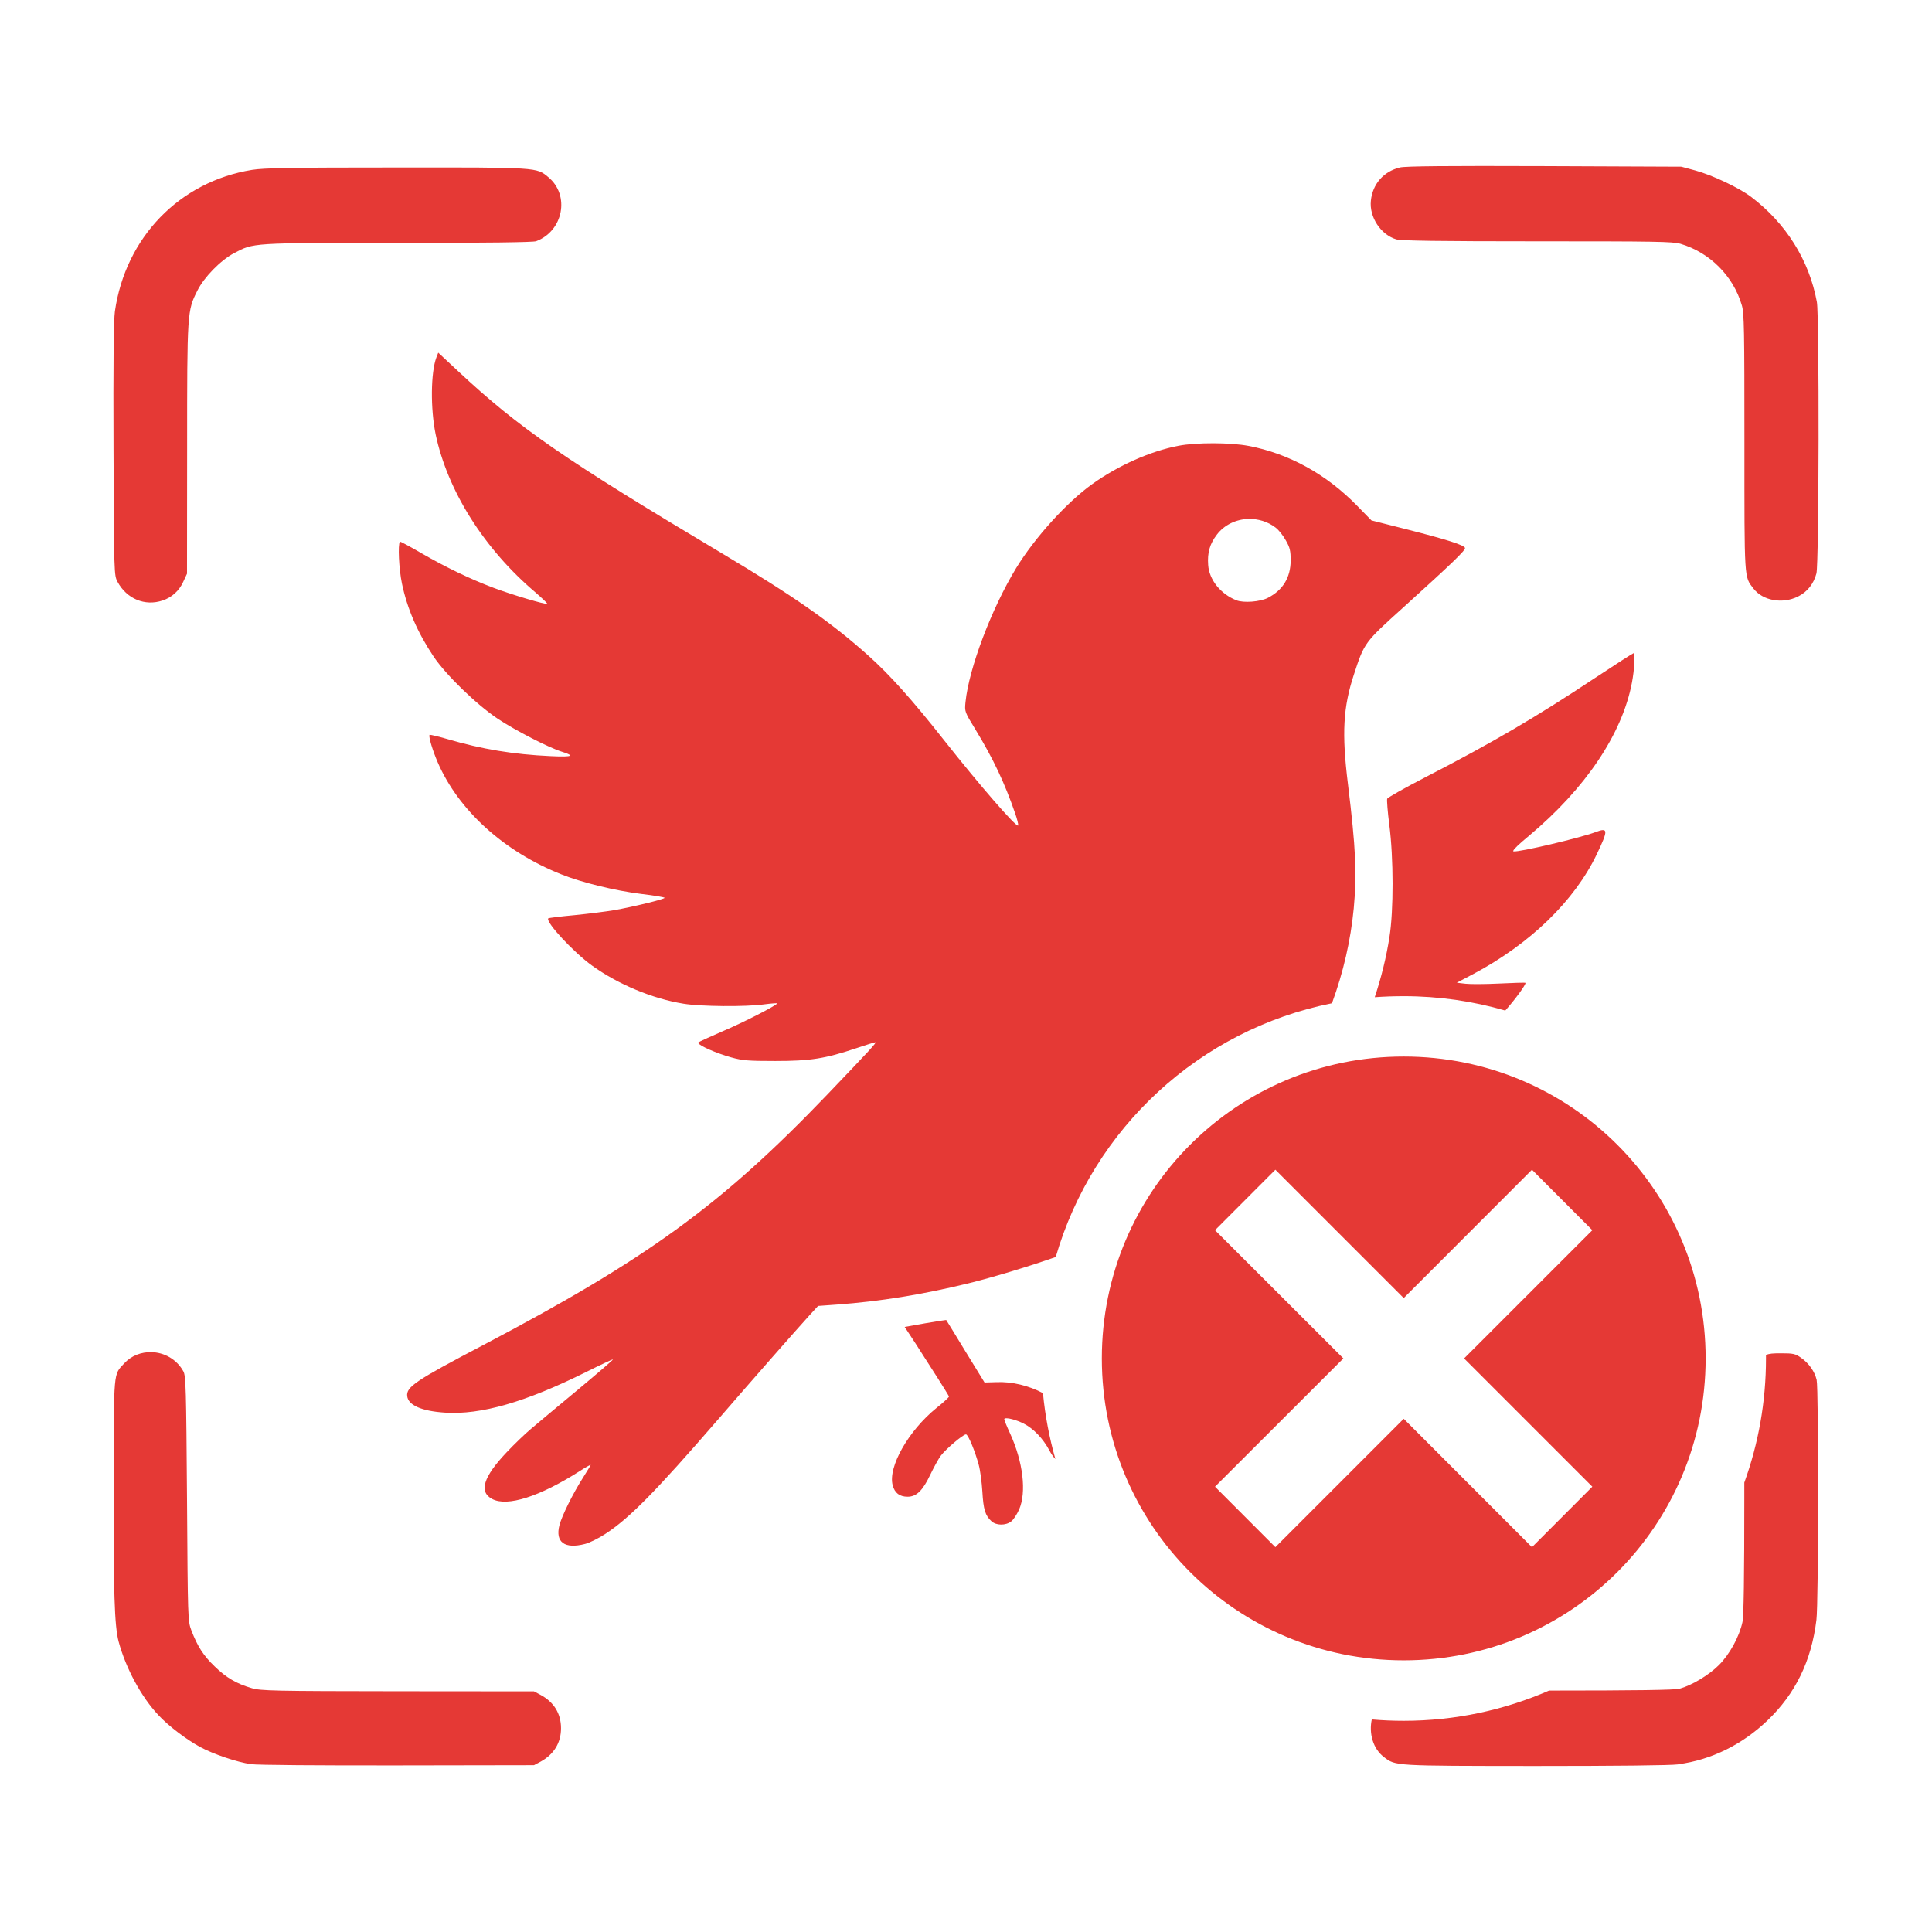
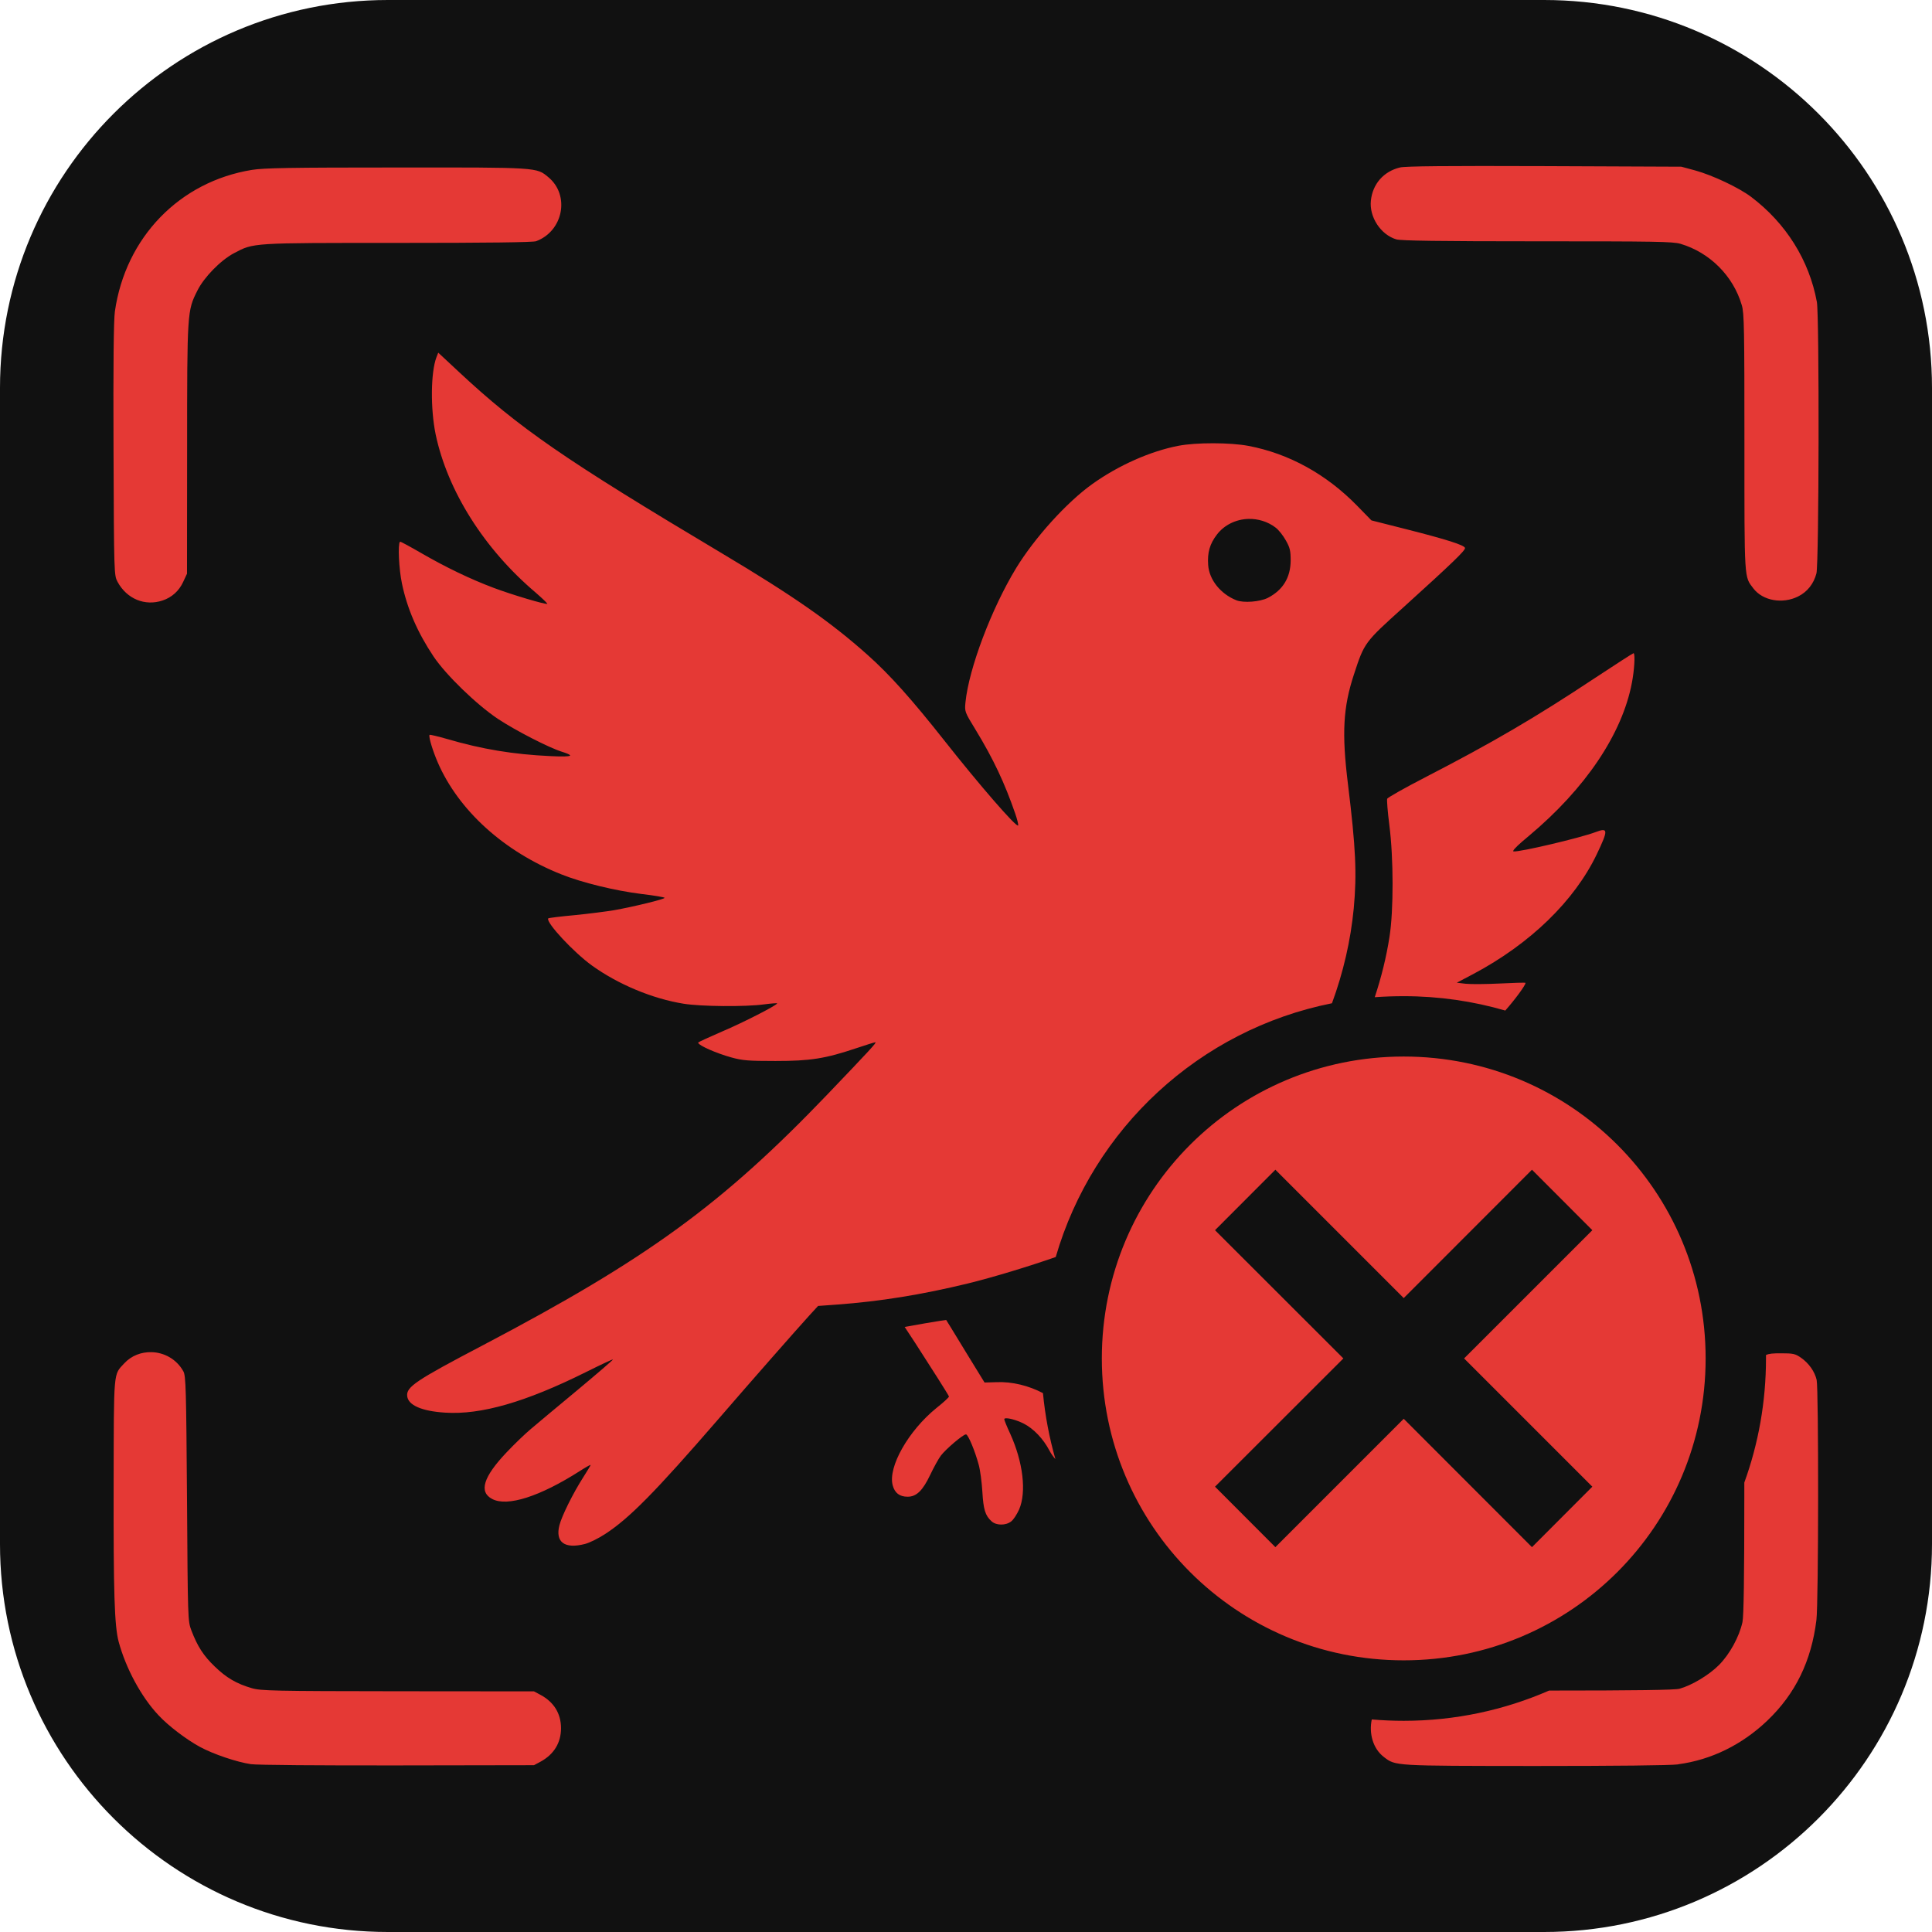
<svg xmlns="http://www.w3.org/2000/svg" width="64" height="64" version="1.1" viewBox="0 0 16.933 16.933" id="svg7">
  <defs id="defs2">
    <style id="current-color-scheme" type="text/css">.ColorScheme-Text {color:#e53935}</style>
  </defs>
-   <path id="path5" style="fill:currentColor" d="M 13.534 1.456 C 12.689 1.453 12.314 1.456 12.269 1.468 C 12.126 1.503 12.03 1.613 12.015 1.759 C 12 1.902 12.101 2.057 12.238 2.098 C 12.278 2.11 12.619 2.115 13.472 2.115 C 14.509 2.115 14.66 2.117 14.729 2.137 C 14.985 2.213 15.191 2.418 15.266 2.675 C 15.287 2.743 15.289 2.89 15.289 3.879 C 15.289 5.102 15.286 5.05 15.368 5.158 C 15.45 5.265 15.622 5.296 15.759 5.228 C 15.84 5.188 15.896 5.117 15.92 5.026 C 15.943 4.941 15.946 2.768 15.924 2.647 C 15.857 2.281 15.653 1.956 15.347 1.725 C 15.241 1.645 15.008 1.535 14.858 1.494 L 14.736 1.461 L 13.534 1.456 z M 3.475 1.468 C 2.545 1.468 2.313 1.472 2.208 1.489 C 1.573 1.592 1.1 2.081 1.007 2.729 C 0.996 2.806 0.992 3.187 0.995 3.941 C 0.999 5.037 1 5.042 1.03 5.099 C 1.111 5.249 1.27 5.315 1.425 5.263 C 1.506 5.236 1.569 5.179 1.605 5.101 L 1.639 5.028 L 1.64 3.935 C 1.64 2.729 1.641 2.724 1.73 2.547 C 1.788 2.43 1.933 2.282 2.049 2.22 C 2.226 2.127 2.192 2.129 3.486 2.129 C 4.274 2.129 4.672 2.124 4.699 2.114 C 4.937 2.025 4.997 1.711 4.806 1.553 C 4.701 1.466 4.722 1.467 3.475 1.468 z M 3.841 3.091 L 3.825 3.132 C 3.775 3.264 3.772 3.581 3.818 3.806 C 3.922 4.301 4.242 4.81 4.694 5.193 C 4.748 5.24 4.791 5.281 4.797 5.291 L 4.797 5.291 L 4.797 5.292 L 4.797 5.292 C 4.787 5.302 4.485 5.212 4.326 5.152 C 4.121 5.075 3.908 4.972 3.698 4.851 C 3.6 4.794 3.515 4.748 3.508 4.748 L 3.507 4.748 L 3.507 4.748 L 3.506 4.748 L 3.506 4.749 L 3.505 4.749 L 3.505 4.749 C 3.486 4.77 3.496 4.987 3.523 5.115 C 3.569 5.335 3.659 5.543 3.8 5.754 C 3.908 5.915 4.175 6.174 4.363 6.3 C 4.517 6.402 4.812 6.554 4.926 6.589 C 4.967 6.602 4.991 6.612 4.996 6.619 L 4.996 6.62 L 4.997 6.62 L 4.997 6.621 L 4.997 6.621 L 4.996 6.622 L 4.996 6.622 L 4.996 6.623 L 4.996 6.623 L 4.995 6.623 C 4.986 6.631 4.93 6.632 4.825 6.627 C 4.5 6.612 4.226 6.567 3.919 6.477 C 3.842 6.455 3.775 6.439 3.766 6.44 L 3.765 6.441 L 3.765 6.441 L 3.765 6.441 L 3.764 6.441 L 3.764 6.442 L 3.764 6.442 L 3.764 6.443 C 3.757 6.463 3.793 6.581 3.837 6.683 C 4.02 7.104 4.418 7.464 4.919 7.663 C 5.101 7.736 5.389 7.806 5.62 7.835 C 5.732 7.848 5.825 7.864 5.825 7.869 C 5.825 7.881 5.545 7.949 5.379 7.978 C 5.312 7.989 5.157 8.009 5.035 8.021 C 4.913 8.032 4.81 8.045 4.806 8.049 L 4.805 8.049 C 4.805 8.05 4.804 8.051 4.804 8.051 C 4.789 8.09 5.028 8.347 5.189 8.463 C 5.419 8.628 5.718 8.753 5.991 8.797 C 6.143 8.822 6.536 8.825 6.695 8.803 C 6.756 8.795 6.808 8.791 6.811 8.794 L 6.812 8.794 L 6.812 8.794 L 6.812 8.795 L 6.811 8.795 C 6.799 8.816 6.514 8.962 6.328 9.041 C 6.221 9.087 6.128 9.13 6.121 9.136 L 6.12 9.137 L 6.12 9.137 L 6.12 9.138 L 6.119 9.138 L 6.119 9.139 L 6.119 9.139 L 6.119 9.14 C 6.119 9.14 6.12 9.141 6.12 9.141 C 6.128 9.165 6.278 9.231 6.407 9.267 C 6.507 9.295 6.558 9.299 6.796 9.299 C 7.103 9.299 7.231 9.279 7.508 9.186 C 7.591 9.158 7.665 9.135 7.672 9.135 C 7.687 9.135 7.625 9.202 7.25 9.594 C 6.327 10.557 5.675 11.032 4.235 11.789 C 3.642 12.1 3.559 12.156 3.569 12.237 C 3.578 12.316 3.696 12.368 3.9 12.381 C 4.215 12.402 4.607 12.289 5.139 12.024 C 5.265 11.961 5.37 11.912 5.372 11.915 C 5.375 11.918 5.234 12.039 5.059 12.185 C 4.883 12.331 4.701 12.483 4.653 12.524 C 4.605 12.564 4.509 12.656 4.441 12.728 C 4.235 12.945 4.195 13.076 4.314 13.138 C 4.447 13.208 4.732 13.116 5.08 12.894 C 5.128 12.863 5.169 12.84 5.176 12.839 L 5.177 12.839 C 5.177 12.843 5.147 12.892 5.111 12.949 C 5.022 13.088 4.924 13.286 4.903 13.368 C 4.865 13.517 4.949 13.578 5.127 13.532 L 5.127 13.532 C 5.167 13.522 5.245 13.483 5.302 13.446 C 5.515 13.308 5.739 13.081 6.296 12.438 C 6.573 12.117 6.988 11.645 7.092 11.531 L 7.17 11.446 L 7.335 11.434 C 7.716 11.406 8.08 11.347 8.483 11.249 C 8.7 11.196 9.016 11.1 9.253 11.017 C 9.58 9.891 10.511 9.025 11.674 8.793 C 11.773 8.524 11.838 8.243 11.865 7.961 C 11.893 7.657 11.883 7.434 11.814 6.871 C 11.759 6.426 11.772 6.199 11.866 5.913 C 11.958 5.631 11.959 5.631 12.299 5.324 C 12.733 4.931 12.846 4.822 12.84 4.802 C 12.832 4.777 12.678 4.728 12.328 4.639 L 12.02 4.561 L 11.896 4.434 C 11.625 4.156 11.296 3.975 10.942 3.908 C 10.785 3.878 10.485 3.877 10.329 3.907 C 10.083 3.954 9.802 4.079 9.574 4.242 C 9.35 4.402 9.07 4.711 8.906 4.979 C 8.69 5.334 8.492 5.858 8.462 6.154 C 8.454 6.237 8.454 6.238 8.55 6.395 C 8.707 6.653 8.805 6.862 8.897 7.128 C 8.915 7.179 8.926 7.225 8.924 7.235 L 8.923 7.235 C 8.906 7.251 8.589 6.886 8.281 6.496 C 7.99 6.127 7.797 5.912 7.604 5.74 C 7.28 5.451 6.952 5.222 6.328 4.85 C 4.946 4.026 4.549 3.752 4.017 3.255 L 3.841 3.091 z M 10.942 4.548 C 11.025 4.546 11.111 4.571 11.18 4.624 C 11.207 4.644 11.247 4.695 11.27 4.737 C 11.306 4.8 11.312 4.828 11.312 4.913 C 11.311 5.062 11.244 5.172 11.112 5.24 C 11.043 5.275 10.899 5.286 10.836 5.261 C 10.698 5.206 10.598 5.082 10.589 4.952 C 10.581 4.844 10.603 4.767 10.665 4.686 C 10.731 4.599 10.835 4.551 10.942 4.548 z M 14.317 5.725 C 14.312 5.725 14.158 5.824 13.975 5.945 C 13.461 6.286 13.081 6.509 12.489 6.814 C 12.311 6.906 12.162 6.99 12.158 7.001 C 12.154 7.012 12.162 7.116 12.177 7.232 C 12.214 7.518 12.215 7.981 12.178 8.212 C 12.151 8.387 12.107 8.565 12.049 8.74 C 12.132 8.734 12.217 8.731 12.303 8.731 C 12.612 8.731 12.911 8.775 13.193 8.857 C 13.283 8.755 13.37 8.635 13.37 8.616 L 13.37 8.615 L 13.37 8.615 L 13.369 8.614 C 13.367 8.611 13.265 8.614 13.144 8.62 C 13.022 8.626 12.888 8.627 12.845 8.622 L 12.768 8.613 L 12.914 8.536 C 13.411 8.272 13.799 7.896 13.995 7.487 C 14.097 7.273 14.096 7.251 13.984 7.293 C 13.854 7.343 13.31 7.471 13.266 7.462 L 13.266 7.462 C 13.265 7.462 13.264 7.462 13.264 7.462 L 13.264 7.461 L 13.264 7.461 L 13.263 7.461 L 13.263 7.46 L 13.263 7.46 L 13.262 7.46 L 13.262 7.459 L 13.262 7.459 L 13.262 7.458 L 13.262 7.458 C 13.263 7.457 13.263 7.457 13.263 7.457 C 13.267 7.442 13.312 7.399 13.399 7.327 C 13.895 6.912 14.218 6.433 14.303 5.983 C 14.324 5.873 14.332 5.742 14.319 5.726 L 14.319 5.726 L 14.319 5.725 L 14.318 5.725 L 14.318 5.725 L 14.317 5.725 L 14.317 5.725 z M 12.303 9.26 C 10.838 9.26 9.657 10.441 9.657 11.906 C 9.657 13.371 10.838 14.552 12.303 14.552 C 13.768 14.552 14.949 13.371 14.949 11.906 C 14.949 10.441 13.768 9.26 12.303 9.26 z M 11.178 10.252 L 12.303 11.377 L 13.427 10.252 L 13.956 10.782 L 12.832 11.906 L 13.956 13.03 L 13.427 13.56 L 12.303 12.435 L 11.178 13.56 L 10.649 13.03 L 11.774 11.906 L 10.649 10.782 L 11.178 10.252 z M 8.293 11.569 C 8.292 11.568 8.209 11.581 8.109 11.598 L 7.929 11.63 L 8.023 11.773 C 8.152 11.972 8.313 12.226 8.317 12.239 L 8.317 12.24 L 8.317 12.24 L 8.317 12.241 C 8.313 12.251 8.266 12.294 8.208 12.34 C 7.962 12.539 7.781 12.858 7.824 13.018 C 7.842 13.086 7.885 13.118 7.955 13.118 C 8.032 13.118 8.087 13.065 8.153 12.926 C 8.184 12.861 8.225 12.786 8.246 12.758 C 8.29 12.7 8.441 12.572 8.465 12.572 L 8.466 12.572 L 8.466 12.572 L 8.467 12.572 L 8.468 12.572 C 8.488 12.58 8.545 12.716 8.578 12.838 C 8.591 12.885 8.605 12.992 8.61 13.075 C 8.619 13.23 8.635 13.283 8.69 13.333 C 8.731 13.371 8.815 13.372 8.863 13.334 C 8.883 13.319 8.913 13.272 8.932 13.23 C 8.998 13.078 8.967 12.815 8.854 12.566 C 8.825 12.504 8.802 12.447 8.802 12.439 L 8.802 12.438 L 8.802 12.438 C 8.802 12.437 8.802 12.437 8.802 12.437 L 8.803 12.436 L 8.803 12.436 L 8.803 12.435 C 8.804 12.435 8.804 12.434 8.804 12.434 C 8.805 12.434 8.806 12.433 8.806 12.433 C 8.825 12.423 8.908 12.444 8.974 12.478 C 9.059 12.522 9.142 12.608 9.197 12.712 C 9.213 12.742 9.231 12.768 9.25 12.788 C 9.197 12.602 9.16 12.409 9.141 12.21 C 9.018 12.145 8.87 12.108 8.734 12.114 L 8.629 12.117 L 8.462 11.845 C 8.371 11.694 8.294 11.571 8.293 11.569 z M 1.327 11.851 C 1.24 11.849 1.153 11.88 1.089 11.949 C 0.993 12.053 0.998 11.996 0.996 13.005 C 0.994 13.957 1.003 14.25 1.04 14.389 C 1.103 14.622 1.238 14.873 1.389 15.033 C 1.473 15.124 1.633 15.246 1.753 15.311 C 1.869 15.374 2.076 15.444 2.199 15.462 C 2.252 15.47 2.807 15.474 3.486 15.473 L 4.68 15.471 L 4.738 15.44 C 4.855 15.376 4.917 15.275 4.917 15.147 C 4.917 15.019 4.855 14.918 4.738 14.855 L 4.68 14.824 L 3.487 14.823 C 2.397 14.822 2.285 14.819 2.207 14.796 C 2.073 14.757 1.984 14.705 1.882 14.606 C 1.783 14.511 1.731 14.43 1.677 14.289 C 1.646 14.207 1.646 14.191 1.639 13.134 C 1.632 12.171 1.629 12.058 1.607 12.019 C 1.547 11.911 1.437 11.853 1.327 11.851 z M 15.611 11.861 C 15.539 11.861 15.507 11.863 15.478 11.876 C 15.478 11.886 15.478 11.896 15.478 11.906 C 15.478 12.288 15.411 12.655 15.288 12.994 L 15.288 13.121 C 15.288 13.824 15.283 14.163 15.272 14.216 C 15.244 14.345 15.16 14.499 15.065 14.594 C 14.977 14.682 14.828 14.771 14.72 14.801 C 14.681 14.812 14.328 14.817 13.577 14.817 C 13.187 14.987 12.756 15.082 12.303 15.082 C 12.209 15.082 12.115 15.078 12.023 15.07 C 11.997 15.19 12.032 15.326 12.13 15.4 C 12.232 15.478 12.213 15.477 13.45 15.478 C 14.163 15.478 14.638 15.473 14.708 15.464 L 14.708 15.463 C 14.997 15.425 15.268 15.292 15.49 15.08 C 15.736 14.845 15.876 14.558 15.92 14.198 C 15.939 14.049 15.94 12.172 15.922 12.094 C 15.905 12.021 15.854 11.948 15.785 11.9 C 15.735 11.865 15.717 11.861 15.611 11.861 z " class="ColorScheme-Text" />
+   <rect width="16.933" height="16.933" rx="3.4" fill="#111" />
+   <path id="path5" style="fill:#e53935" d="M 13.534 1.456 C 12.689 1.453 12.314 1.456 12.269 1.468 C 12.126 1.503 12.03 1.613 12.015 1.759 C 12 1.902 12.101 2.057 12.238 2.098 C 12.278 2.11 12.619 2.115 13.472 2.115 C 14.509 2.115 14.66 2.117 14.729 2.137 C 14.985 2.213 15.191 2.418 15.266 2.675 C 15.287 2.743 15.289 2.89 15.289 3.879 C 15.289 5.102 15.286 5.05 15.368 5.158 C 15.45 5.265 15.622 5.296 15.759 5.228 C 15.84 5.188 15.896 5.117 15.92 5.026 C 15.943 4.941 15.946 2.768 15.924 2.647 C 15.857 2.281 15.653 1.956 15.347 1.725 C 15.241 1.645 15.008 1.535 14.858 1.494 L 14.736 1.461 L 13.534 1.456 z M 3.475 1.468 C 2.545 1.468 2.313 1.472 2.208 1.489 C 1.573 1.592 1.1 2.081 1.007 2.729 C 0.996 2.806 0.992 3.187 0.995 3.941 C 0.999 5.037 1 5.042 1.03 5.099 C 1.111 5.249 1.27 5.315 1.425 5.263 C 1.506 5.236 1.569 5.179 1.605 5.101 L 1.639 5.028 L 1.64 3.935 C 1.64 2.729 1.641 2.724 1.73 2.547 C 1.788 2.43 1.933 2.282 2.049 2.22 C 2.226 2.127 2.192 2.129 3.486 2.129 C 4.274 2.129 4.672 2.124 4.699 2.114 C 4.937 2.025 4.997 1.711 4.806 1.553 C 4.701 1.466 4.722 1.467 3.475 1.468 z M 3.841 3.091 L 3.825 3.132 C 3.775 3.264 3.772 3.581 3.818 3.806 C 3.922 4.301 4.242 4.81 4.694 5.193 C 4.748 5.24 4.791 5.281 4.797 5.291 L 4.797 5.291 L 4.797 5.292 L 4.797 5.292 C 4.787 5.302 4.485 5.212 4.326 5.152 C 4.121 5.075 3.908 4.972 3.698 4.851 C 3.6 4.794 3.515 4.748 3.508 4.748 L 3.507 4.748 L 3.507 4.748 L 3.506 4.748 L 3.506 4.749 L 3.505 4.749 L 3.505 4.749 C 3.486 4.77 3.496 4.987 3.523 5.115 C 3.569 5.335 3.659 5.543 3.8 5.754 C 3.908 5.915 4.175 6.174 4.363 6.3 C 4.517 6.402 4.812 6.554 4.926 6.589 C 4.967 6.602 4.991 6.612 4.996 6.619 L 4.996 6.62 L 4.997 6.62 L 4.997 6.621 L 4.997 6.621 L 4.996 6.622 L 4.996 6.622 L 4.996 6.623 L 4.996 6.623 L 4.995 6.623 C 4.986 6.631 4.93 6.632 4.825 6.627 C 4.5 6.612 4.226 6.567 3.919 6.477 C 3.842 6.455 3.775 6.439 3.766 6.44 L 3.765 6.441 L 3.765 6.441 L 3.765 6.441 L 3.764 6.441 L 3.764 6.442 L 3.764 6.442 L 3.764 6.443 C 3.757 6.463 3.793 6.581 3.837 6.683 C 4.02 7.104 4.418 7.464 4.919 7.663 C 5.101 7.736 5.389 7.806 5.62 7.835 C 5.732 7.848 5.825 7.864 5.825 7.869 C 5.825 7.881 5.545 7.949 5.379 7.978 C 5.312 7.989 5.157 8.009 5.035 8.021 C 4.913 8.032 4.81 8.045 4.806 8.049 L 4.805 8.049 C 4.805 8.05 4.804 8.051 4.804 8.051 C 4.789 8.09 5.028 8.347 5.189 8.463 C 5.419 8.628 5.718 8.753 5.991 8.797 C 6.143 8.822 6.536 8.825 6.695 8.803 C 6.756 8.795 6.808 8.791 6.811 8.794 L 6.812 8.794 L 6.812 8.794 L 6.812 8.795 L 6.811 8.795 C 6.799 8.816 6.514 8.962 6.328 9.041 C 6.221 9.087 6.128 9.13 6.121 9.136 L 6.12 9.137 L 6.12 9.137 L 6.12 9.138 L 6.119 9.138 L 6.119 9.139 L 6.119 9.139 L 6.119 9.14 C 6.119 9.14 6.12 9.141 6.12 9.141 C 6.128 9.165 6.278 9.231 6.407 9.267 C 6.507 9.295 6.558 9.299 6.796 9.299 C 7.103 9.299 7.231 9.279 7.508 9.186 C 7.591 9.158 7.665 9.135 7.672 9.135 C 7.687 9.135 7.625 9.202 7.25 9.594 C 6.327 10.557 5.675 11.032 4.235 11.789 C 3.642 12.1 3.559 12.156 3.569 12.237 C 3.578 12.316 3.696 12.368 3.9 12.381 C 4.215 12.402 4.607 12.289 5.139 12.024 C 5.265 11.961 5.37 11.912 5.372 11.915 C 5.375 11.918 5.234 12.039 5.059 12.185 C 4.883 12.331 4.701 12.483 4.653 12.524 C 4.605 12.564 4.509 12.656 4.441 12.728 C 4.235 12.945 4.195 13.076 4.314 13.138 C 4.447 13.208 4.732 13.116 5.08 12.894 C 5.128 12.863 5.169 12.84 5.176 12.839 L 5.177 12.839 C 5.177 12.843 5.147 12.892 5.111 12.949 C 5.022 13.088 4.924 13.286 4.903 13.368 C 4.865 13.517 4.949 13.578 5.127 13.532 L 5.127 13.532 C 5.167 13.522 5.245 13.483 5.302 13.446 C 5.515 13.308 5.739 13.081 6.296 12.438 C 6.573 12.117 6.988 11.645 7.092 11.531 L 7.17 11.446 L 7.335 11.434 C 7.716 11.406 8.08 11.347 8.483 11.249 C 8.7 11.196 9.016 11.1 9.253 11.017 C 9.58 9.891 10.511 9.025 11.674 8.793 C 11.773 8.524 11.838 8.243 11.865 7.961 C 11.893 7.657 11.883 7.434 11.814 6.871 C 11.759 6.426 11.772 6.199 11.866 5.913 C 11.958 5.631 11.959 5.631 12.299 5.324 C 12.733 4.931 12.846 4.822 12.84 4.802 C 12.832 4.777 12.678 4.728 12.328 4.639 L 12.02 4.561 L 11.896 4.434 C 11.625 4.156 11.296 3.975 10.942 3.908 C 10.785 3.878 10.485 3.877 10.329 3.907 C 10.083 3.954 9.802 4.079 9.574 4.242 C 9.35 4.402 9.07 4.711 8.906 4.979 C 8.69 5.334 8.492 5.858 8.462 6.154 C 8.454 6.237 8.454 6.238 8.55 6.395 C 8.707 6.653 8.805 6.862 8.897 7.128 C 8.915 7.179 8.926 7.225 8.924 7.235 L 8.923 7.235 C 8.906 7.251 8.589 6.886 8.281 6.496 C 7.99 6.127 7.797 5.912 7.604 5.74 C 7.28 5.451 6.952 5.222 6.328 4.85 C 4.946 4.026 4.549 3.752 4.017 3.255 L 3.841 3.091 z M 10.942 4.548 C 11.025 4.546 11.111 4.571 11.18 4.624 C 11.207 4.644 11.247 4.695 11.27 4.737 C 11.306 4.8 11.312 4.828 11.312 4.913 C 11.311 5.062 11.244 5.172 11.112 5.24 C 11.043 5.275 10.899 5.286 10.836 5.261 C 10.698 5.206 10.598 5.082 10.589 4.952 C 10.581 4.844 10.603 4.767 10.665 4.686 C 10.731 4.599 10.835 4.551 10.942 4.548 z M 14.317 5.725 C 14.312 5.725 14.158 5.824 13.975 5.945 C 13.461 6.286 13.081 6.509 12.489 6.814 C 12.311 6.906 12.162 6.99 12.158 7.001 C 12.154 7.012 12.162 7.116 12.177 7.232 C 12.214 7.518 12.215 7.981 12.178 8.212 C 12.151 8.387 12.107 8.565 12.049 8.74 C 12.132 8.734 12.217 8.731 12.303 8.731 C 12.612 8.731 12.911 8.775 13.193 8.857 C 13.283 8.755 13.37 8.635 13.37 8.616 L 13.37 8.615 L 13.37 8.615 L 13.369 8.614 C 13.367 8.611 13.265 8.614 13.144 8.62 C 13.022 8.626 12.888 8.627 12.845 8.622 L 12.768 8.613 L 12.914 8.536 C 13.411 8.272 13.799 7.896 13.995 7.487 C 14.097 7.273 14.096 7.251 13.984 7.293 C 13.854 7.343 13.31 7.471 13.266 7.462 L 13.266 7.462 C 13.265 7.462 13.264 7.462 13.264 7.462 L 13.264 7.461 L 13.264 7.461 L 13.263 7.461 L 13.263 7.46 L 13.263 7.46 L 13.262 7.46 L 13.262 7.459 L 13.262 7.459 L 13.262 7.458 L 13.262 7.458 C 13.263 7.457 13.263 7.457 13.263 7.457 C 13.267 7.442 13.312 7.399 13.399 7.327 C 13.895 6.912 14.218 6.433 14.303 5.983 C 14.324 5.873 14.332 5.742 14.319 5.726 L 14.319 5.726 L 14.319 5.725 L 14.318 5.725 L 14.318 5.725 L 14.317 5.725 L 14.317 5.725 z M 12.303 9.26 C 10.838 9.26 9.657 10.441 9.657 11.906 C 9.657 13.371 10.838 14.552 12.303 14.552 C 13.768 14.552 14.949 13.371 14.949 11.906 C 14.949 10.441 13.768 9.26 12.303 9.26 z M 11.178 10.252 L 12.303 11.377 L 13.427 10.252 L 13.956 10.782 L 12.832 11.906 L 13.956 13.03 L 13.427 13.56 L 12.303 12.435 L 11.178 13.56 L 10.649 13.03 L 11.774 11.906 L 10.649 10.782 L 11.178 10.252 z M 8.293 11.569 C 8.292 11.568 8.209 11.581 8.109 11.598 L 7.929 11.63 L 8.023 11.773 C 8.152 11.972 8.313 12.226 8.317 12.239 L 8.317 12.24 L 8.317 12.24 L 8.317 12.241 C 8.313 12.251 8.266 12.294 8.208 12.34 C 7.962 12.539 7.781 12.858 7.824 13.018 C 7.842 13.086 7.885 13.118 7.955 13.118 C 8.032 13.118 8.087 13.065 8.153 12.926 C 8.184 12.861 8.225 12.786 8.246 12.758 C 8.29 12.7 8.441 12.572 8.465 12.572 L 8.466 12.572 L 8.466 12.572 L 8.467 12.572 L 8.468 12.572 C 8.488 12.58 8.545 12.716 8.578 12.838 C 8.591 12.885 8.605 12.992 8.61 13.075 C 8.619 13.23 8.635 13.283 8.69 13.333 C 8.731 13.371 8.815 13.372 8.863 13.334 C 8.883 13.319 8.913 13.272 8.932 13.23 C 8.998 13.078 8.967 12.815 8.854 12.566 C 8.825 12.504 8.802 12.447 8.802 12.439 L 8.802 12.438 L 8.802 12.438 C 8.802 12.437 8.802 12.437 8.802 12.437 L 8.803 12.436 L 8.803 12.436 L 8.803 12.435 C 8.804 12.435 8.804 12.434 8.804 12.434 C 8.805 12.434 8.806 12.433 8.806 12.433 C 8.825 12.423 8.908 12.444 8.974 12.478 C 9.059 12.522 9.142 12.608 9.197 12.712 C 9.213 12.742 9.231 12.768 9.25 12.788 C 9.197 12.602 9.16 12.409 9.141 12.21 C 9.018 12.145 8.87 12.108 8.734 12.114 L 8.629 12.117 L 8.462 11.845 C 8.371 11.694 8.294 11.571 8.293 11.569 z M 1.327 11.851 C 1.24 11.849 1.153 11.88 1.089 11.949 C 0.993 12.053 0.998 11.996 0.996 13.005 C 0.994 13.957 1.003 14.25 1.04 14.389 C 1.103 14.622 1.238 14.873 1.389 15.033 C 1.473 15.124 1.633 15.246 1.753 15.311 C 1.869 15.374 2.076 15.444 2.199 15.462 C 2.252 15.47 2.807 15.474 3.486 15.473 L 4.68 15.471 L 4.738 15.44 C 4.855 15.376 4.917 15.275 4.917 15.147 C 4.917 15.019 4.855 14.918 4.738 14.855 L 4.68 14.824 L 3.487 14.823 C 2.397 14.822 2.285 14.819 2.207 14.796 C 2.073 14.757 1.984 14.705 1.882 14.606 C 1.783 14.511 1.731 14.43 1.677 14.289 C 1.646 14.207 1.646 14.191 1.639 13.134 C 1.632 12.171 1.629 12.058 1.607 12.019 C 1.547 11.911 1.437 11.853 1.327 11.851 z M 15.611 11.861 C 15.539 11.861 15.507 11.863 15.478 11.876 C 15.478 11.886 15.478 11.896 15.478 11.906 C 15.478 12.288 15.411 12.655 15.288 12.994 L 15.288 13.121 C 15.288 13.824 15.283 14.163 15.272 14.216 C 15.244 14.345 15.16 14.499 15.065 14.594 C 14.977 14.682 14.828 14.771 14.72 14.801 C 14.681 14.812 14.328 14.817 13.577 14.817 C 13.187 14.987 12.756 15.082 12.303 15.082 C 12.209 15.082 12.115 15.078 12.023 15.07 C 11.997 15.19 12.032 15.326 12.13 15.4 C 12.232 15.478 12.213 15.477 13.45 15.478 C 14.163 15.478 14.638 15.473 14.708 15.464 L 14.708 15.463 C 14.997 15.425 15.268 15.292 15.49 15.08 C 15.736 14.845 15.876 14.558 15.92 14.198 C 15.939 14.049 15.94 12.172 15.922 12.094 C 15.905 12.021 15.854 11.948 15.785 11.9 C 15.735 11.865 15.717 11.861 15.611 11.861 z " class="ColorScheme-Text" />
</svg>
